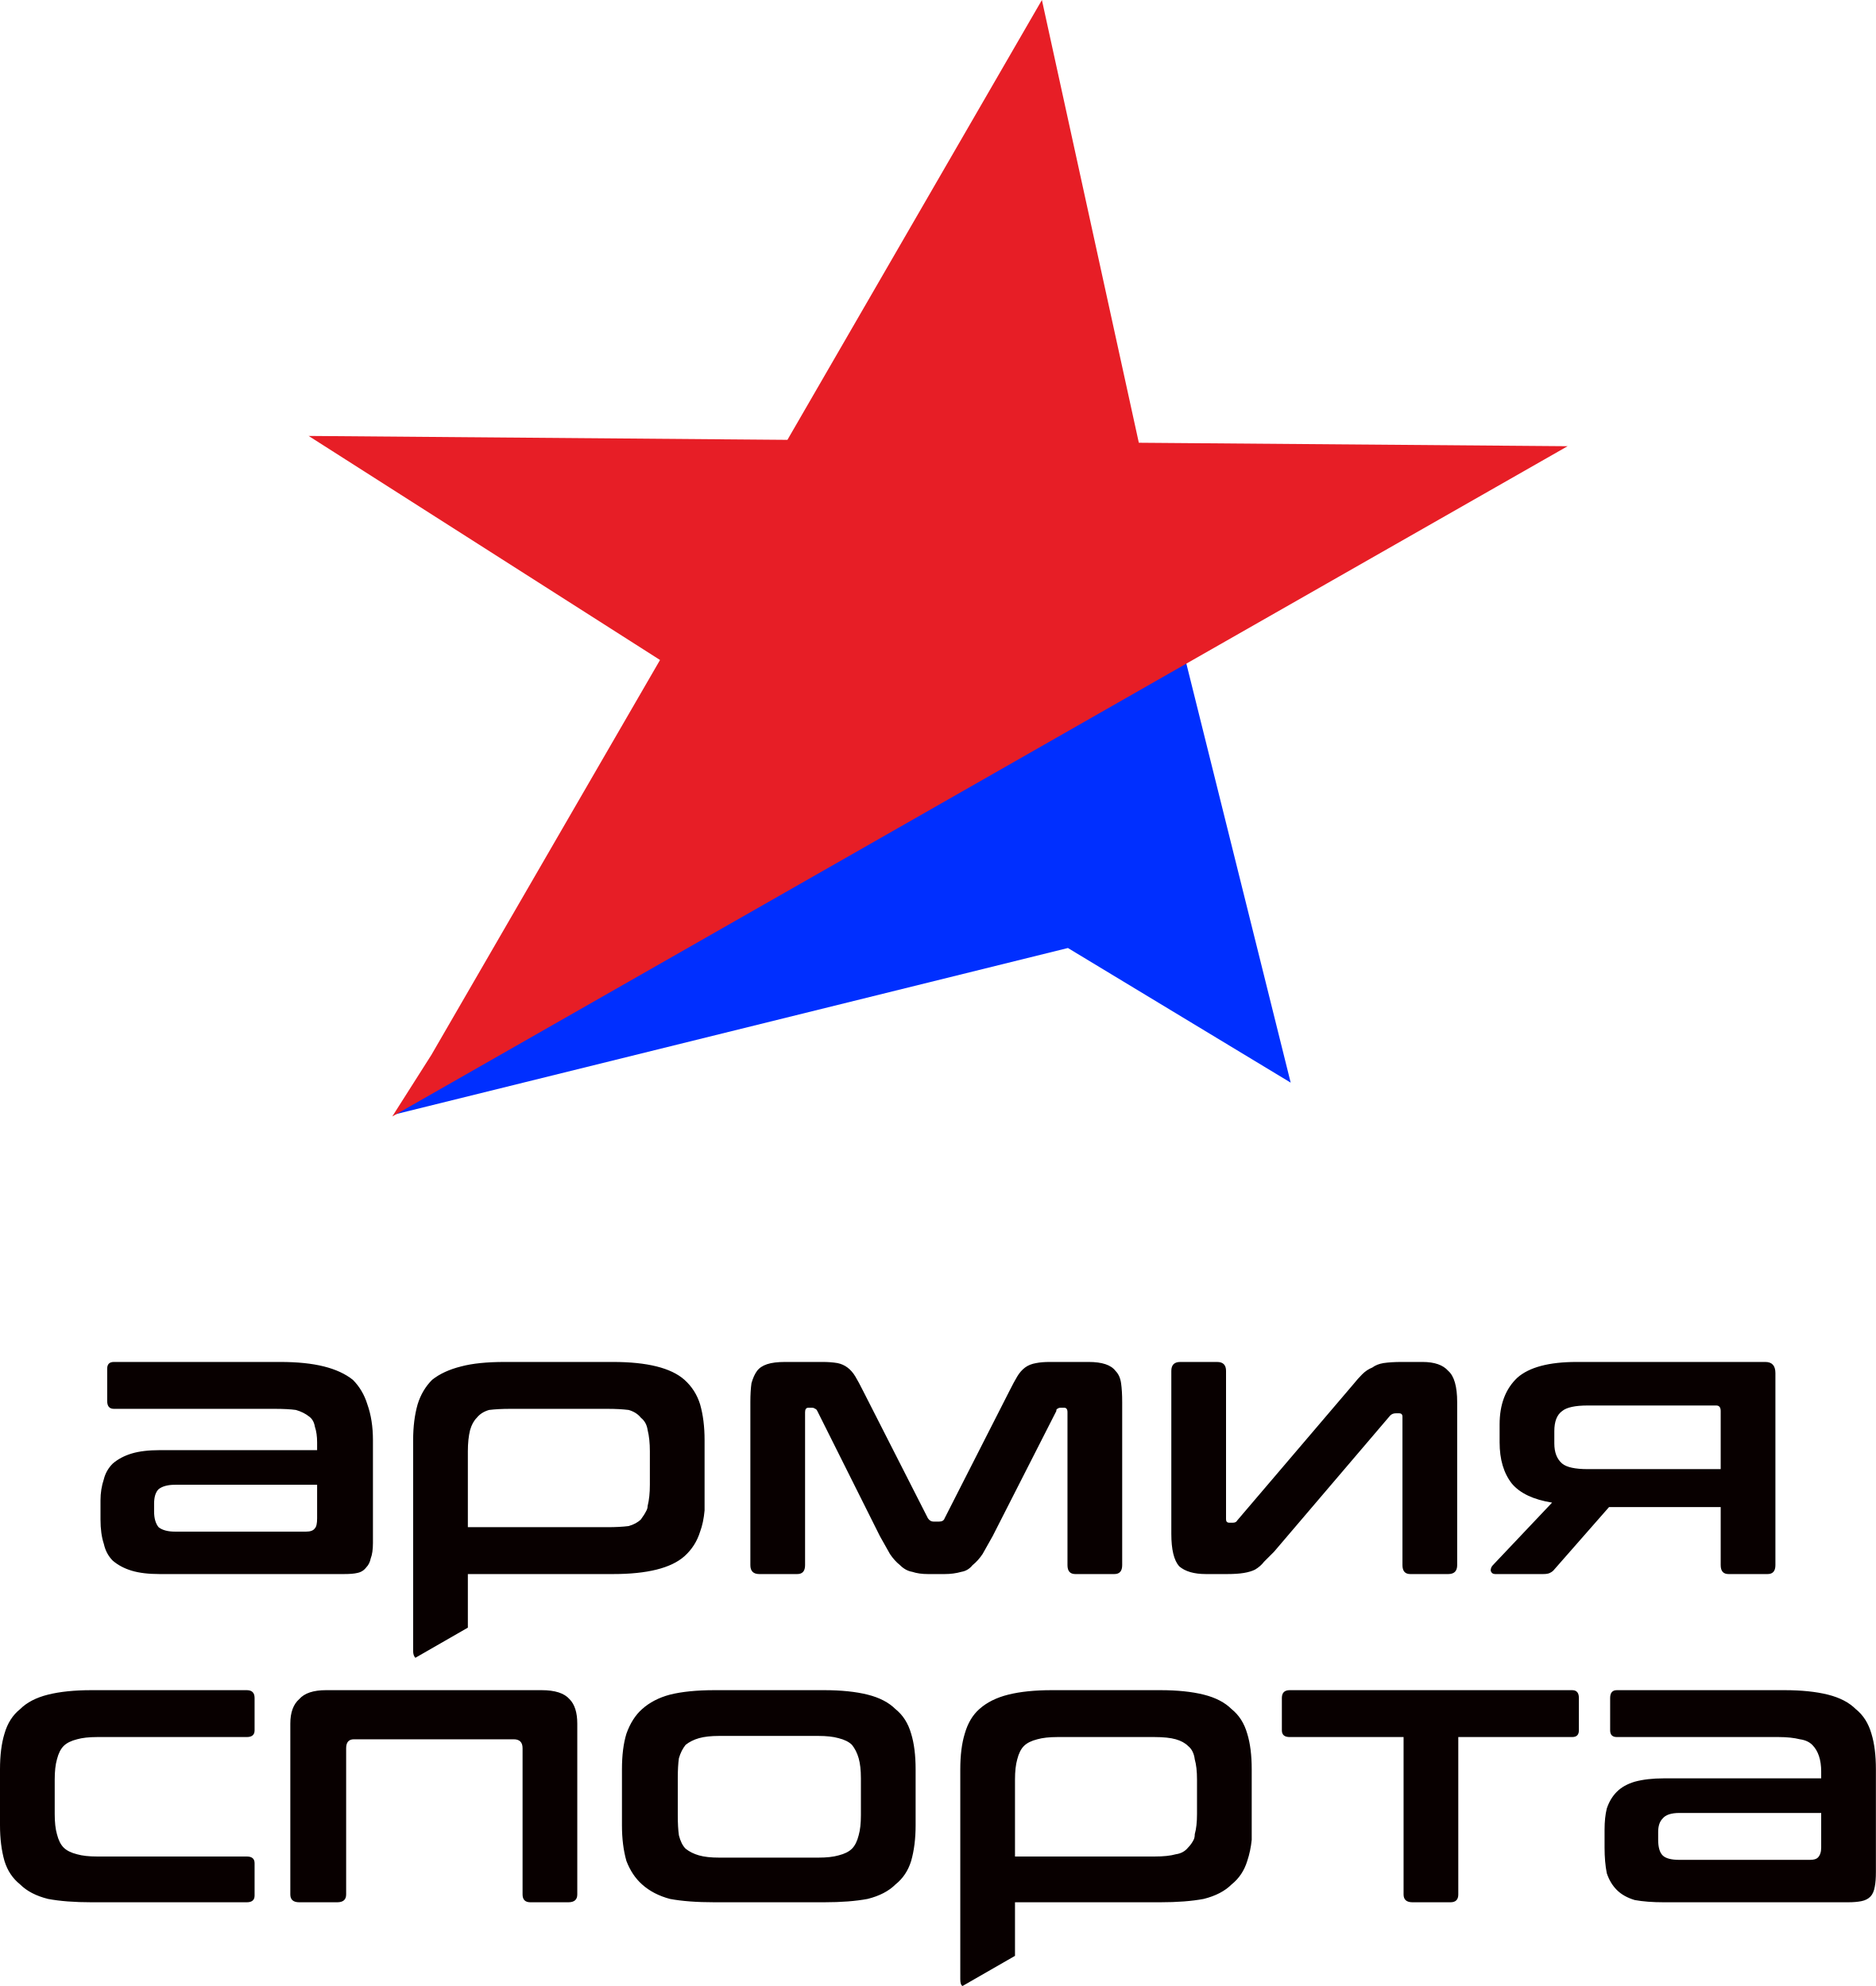
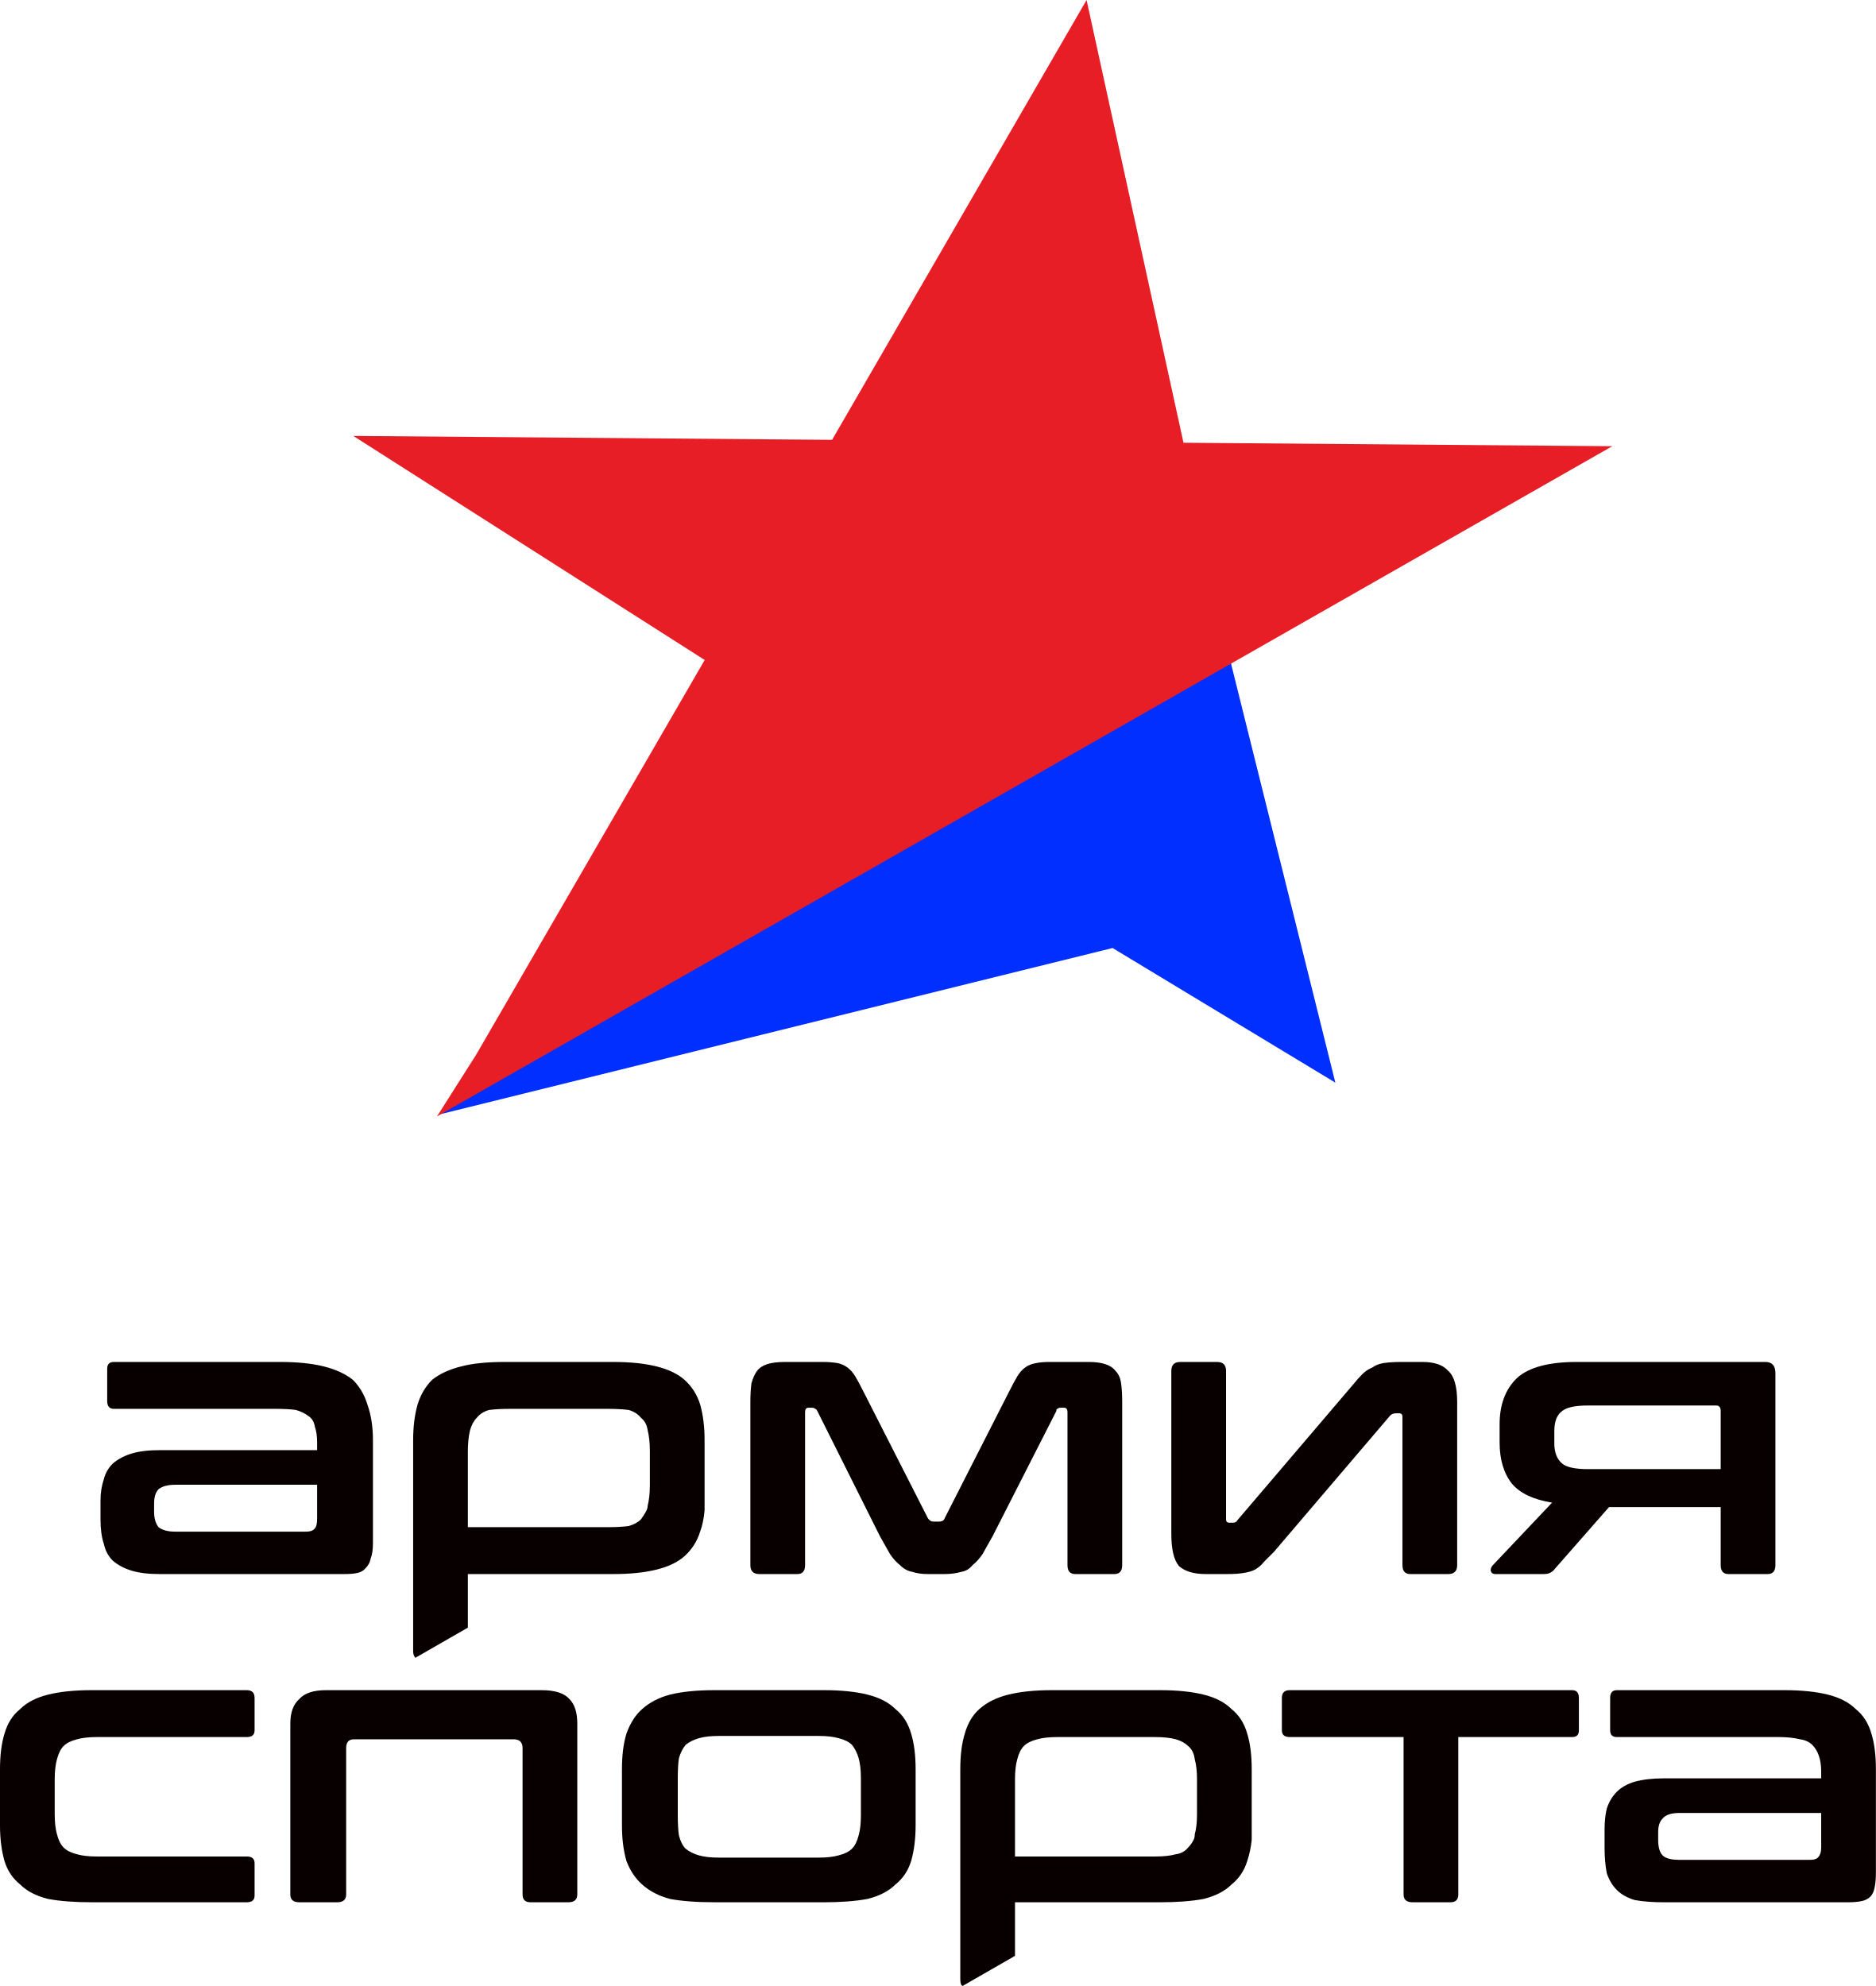
<svg xmlns="http://www.w3.org/2000/svg" viewBox="0 0 168.0 177.9" role="img" aria-label="армия спорта">
-   <g transform="translate(27.64 0)">
+   <g transform="translate(31.64 0)">
    <path fill="#002FFF" d="M74.36 42.38L87.95 96.98L68 84.92L7.7 99.83L74.36 42.38Z" />
    <path fill="#E71E26" d="M74.35 39.66L112.75 39.97L7.49 100.01L10.99 94.5L31.47 59.12L0 39.05L42.88 39.4L65.67 0L74.35 39.66Z" />
  </g>
  <path fill="#080000" d="M54.9 122Q57.2 122 58.8 122.4Q60.4 122.8 61.3 123.6Q62.3 124.5 62.7 125.8Q63.1 127.2 63.1 129V134Q63.1 134.7 63.1 135.3Q63 136.4 62.7 137.2Q62.3 138.5 61.3 139.4Q60.4 140.2 58.8 140.6Q57.2 141 54.9 141H41.9V145.8L37.2 148.5Q37 148.3 37 147.9V129Q37 127.2 37.4 125.8Q37.8 124.5 38.7 123.6Q39.7 122.8 41.3 122.4Q42.8 122 45.2 122ZM25.1 122Q27.4 122 29 122.4Q30.6 122.8 31.6 123.6Q32.5 124.5 32.9 125.8Q33.4 127.2 33.4 129V138.2Q33.4 139.1 33.2 139.6Q33.1 140.1 32.8 140.4Q32.5 140.8 32 140.9Q31.6 141 30.8 141H14.3Q12.8 141 11.8 140.7Q10.8 140.4 10.1 139.8Q9.5 139.2 9.3 138.3Q9 137.4 9 136.1V134.4Q9 133.4 9.3 132.5Q9.5 131.7 10.1 131.1Q10.8 130.5 11.8 130.2Q12.8 129.9 14.3 129.9H28.4V129.2Q28.4 128.4 28.2 127.8Q28.1 127.2 27.7 126.9Q27.2 126.5 26.5 126.3Q25.8 126.2 24.6 126.2H10.2Q9.6 126.2 9.6 125.5V122.6Q9.6 122 10.2 122ZM158.1 122Q159 122 159 123V140.2Q159 141 158.3 141H154.8Q154.1 141 154.1 140.2V135H144.1L139.1 140.7Q139 140.8 138.8 140.9Q138.6 141 138.2 141H133.9Q133.6 141 133.5 140.7Q133.5 140.4 133.7 140.2L139 134.6Q136.5 134.2 135.4 132.9Q134.3 131.5 134.3 129.2V127.6Q134.3 124.9 135.9 123.4Q137.5 122 141.2 122ZM73.7 122Q74.4 122 75 122.1Q75.5 122.2 75.9 122.5Q76.3 122.8 76.6 123.3Q76.9 123.8 77.3 124.6L83.1 136Q83.3 136.3 83.6 136.3H84.1Q84.5 136.3 84.6 136L90.4 124.6Q90.8 123.8 91.1 123.3Q91.4 122.8 91.8 122.5Q92.2 122.2 92.8 122.1Q93.3 122 94 122H97.5Q98.4 122 99 122.2Q99.6 122.4 99.9 122.8Q100.3 123.2 100.4 123.9Q100.5 124.6 100.5 125.6V140.2Q100.5 141 99.8 141H96.3Q95.6 141 95.6 140.2V126.5Q95.6 126.1 95.3 126.1H95Q94.8 126.1 94.7 126.2Q94.6 126.2 94.6 126.4L88.9 137.6Q88.4 138.5 88 139.2Q87.6 139.8 87.1 140.2Q86.7 140.7 86.1 140.8Q85.4 141 84.6 141H83.1Q82.3 141 81.7 140.8Q81.1 140.7 80.6 140.2Q80.1 139.8 79.7 139.2Q79.3 138.5 78.8 137.6L73.2 126.4Q73.1 126.2 73 126.2Q72.9 126.1 72.7 126.1H72.4Q72.1 126.1 72.1 126.5V140.2Q72.1 141 71.4 141H68Q67.2 141 67.2 140.2V125.6Q67.2 124.6 67.3 123.9Q67.5 123.2 67.8 122.8Q68.1 122.4 68.7 122.2Q69.3 122 70.3 122ZM109 122Q109.8 122 109.8 122.8V136.1Q109.8 136.4 110.1 136.4H110.4Q110.7 136.4 110.8 136.2L121.2 124Q121.6 123.5 122 123.1Q122.4 122.7 122.9 122.5Q123.3 122.2 123.9 122.1Q124.6 122 125.5 122H127.4Q129 122 129.7 122.8Q130.5 123.5 130.5 125.6V140.2Q130.5 141 129.7 141H126.3Q125.6 141 125.6 140.2V126.9Q125.6 126.6 125.3 126.6H125Q124.7 126.6 124.5 126.8L114.1 139Q113.6 139.5 113.2 139.9Q112.9 140.3 112.4 140.6Q112 140.8 111.4 140.9Q110.8 141 109.9 141H108Q106.4 141 105.6 140.3Q104.9 139.5 104.9 137.4V122.8Q104.9 122 105.7 122ZM41.9 136.8H54.4Q55.5 136.8 56.3 136.7Q57 136.5 57.4 136.1Q57.7 135.7 57.9 135.3Q58 135.1 58 134.9Q58.2 134.1 58.2 133V130Q58.2 128.9 58 128.1Q57.9 127.4 57.4 127Q57 126.5 56.3 126.3Q55.5 126.2 54.4 126.2H45.7Q44.6 126.2 43.8 126.3Q43.1 126.5 42.7 127Q42.3 127.4 42.1 128.1Q41.9 128.9 41.9 130ZM139.2 129.3Q139.2 130.5 139.9 131.1Q140.5 131.6 142.2 131.6H154.1V126.4Q154.1 125.9 153.7 125.9H142.2Q140.5 125.9 139.9 126.4Q139.2 126.9 139.2 128.2ZM27.4 137.2Q28 137.2 28.2 136.9Q28.4 136.7 28.4 136V133H15.7Q14.7 133 14.2 133.4Q13.8 133.8 13.8 134.7V135.4Q13.8 136.3 14.2 136.8Q14.7 137.2 15.7 137.2Z" />
  <path fill="#080000" d="M103.9 151.4Q106.2 151.4 107.8 151.8Q109.4 152.2 110.3 153.1Q111.3 153.9 111.7 155.3Q112.1 156.6 112.1 158.5V163.5Q112.1 164.2 112.1 164.8Q112 165.8 111.7 166.7Q111.3 168 110.3 168.8Q109.4 169.7 107.8 170.1Q106.2 170.4 103.9 170.4H90.9V175.2L86.2 177.9Q86 177.8 86 177.3V158.5Q86 156.6 86.4 155.3Q86.8 153.9 87.7 153.1Q88.7 152.2 90.3 151.8Q91.9 151.4 94.2 151.4ZM73.8 151.4Q76.1 151.4 77.7 151.8Q79.3 152.2 80.2 153.1Q81.2 153.9 81.6 155.3Q82 156.6 82 158.5V163.5Q82 165.3 81.6 166.7Q81.2 168 80.2 168.8Q79.3 169.7 77.7 170.1Q76.1 170.4 73.8 170.4H64Q61.6 170.4 60 170.1Q58.5 169.7 57.5 168.8Q56.6 168 56.1 166.7Q55.7 165.3 55.7 163.5V158.5Q55.7 156.6 56.1 155.3Q56.6 153.9 57.5 153.1Q58.5 152.2 60 151.8Q61.6 151.4 64 151.4ZM159.8 151.4Q162.1 151.4 163.7 151.8Q165.3 152.2 166.2 153.1Q167.2 153.9 167.6 155.3Q168 156.6 168 158.5V167.7Q168 168.5 167.9 169Q167.8 169.6 167.5 169.9Q167.2 170.2 166.7 170.3Q166.2 170.4 165.5 170.4H149Q147.5 170.4 146.4 170.2Q145.4 169.9 144.8 169.3Q144.2 168.7 143.9 167.8Q143.7 166.8 143.7 165.5V163.9Q143.7 162.8 143.9 162Q144.2 161.1 144.8 160.5Q145.4 159.9 146.4 159.6Q147.5 159.3 149 159.3H163.1V158.7Q163.1 157.9 162.9 157.3Q162.7 156.7 162.3 156.3Q161.9 155.9 161.2 155.8Q160.4 155.6 159.3 155.6H144.8Q144.2 155.6 144.2 155V152.1Q144.2 151.4 144.8 151.4ZM48.5 151.4Q50.3 151.4 51 152.2Q51.7 152.9 51.7 154.4V169.7Q51.7 170.4 50.9 170.4H47.5Q46.8 170.4 46.8 169.7V156.6Q46.8 155.8 46 155.8H31.7Q31 155.8 31 156.6V169.7Q31 170.4 30.2 170.4H26.8Q26 170.4 26 169.7V154.4Q26 152.9 26.8 152.2Q27.5 151.4 29.2 151.4ZM22.1 151.4Q22.8 151.4 22.8 152.1V155Q22.8 155.6 22.1 155.6H8.7Q7.6 155.6 6.9 155.8Q6.1 156 5.7 156.4Q5.3 156.8 5.1 157.6Q4.9 158.3 4.9 159.4V162.5Q4.9 163.6 5.1 164.3Q5.3 165.1 5.7 165.5Q6.1 165.9 6.9 166.1Q7.6 166.3 8.7 166.3H22.1Q22.8 166.3 22.8 166.9V169.8Q22.8 170.4 22.1 170.4H8.2Q5.9 170.4 4.3 170.1Q2.7 169.7 1.8 168.8Q0.8 168 0.4 166.7Q0 165.3 0 163.5V158.5Q0 156.6 0.4 155.3Q0.8 153.9 1.8 153.1Q2.7 152.2 4.3 151.8Q5.9 151.4 8.2 151.4ZM140.8 151.4Q141.4 151.4 141.4 152.1V155Q141.4 155.6 140.8 155.6H130.6V169.7Q130.6 170.4 129.9 170.4H126.5Q125.7 170.4 125.7 169.7V155.6H115.5Q114.8 155.6 114.8 155V152.1Q114.8 151.4 115.5 151.4ZM60.7 162.6Q60.7 163.7 60.8 164.4Q61 165.2 61.4 165.6Q61.9 166 62.6 166.2Q63.3 166.4 64.4 166.4H73.3Q74.4 166.4 75.1 166.2Q75.9 166 76.3 165.6Q76.7 165.2 76.9 164.4Q77.1 163.7 77.1 162.6V159.3Q77.1 158.2 76.9 157.5Q76.7 156.8 76.3 156.3Q75.9 155.9 75.1 155.7Q74.4 155.5 73.3 155.5H64.4Q63.3 155.5 62.6 155.7Q61.9 155.9 61.4 156.3Q61 156.8 60.8 157.5Q60.7 158.2 60.7 159.3ZM90.9 166.3H103.4Q104.6 166.3 105.3 166.1Q106 166 106.4 165.5Q106.7 165.2 106.9 164.8Q107 164.6 107 164.3Q107.2 163.6 107.2 162.5V159.4Q107.2 158.3 107 157.6Q106.9 156.8 106.4 156.4Q106 156 105.3 155.8Q104.6 155.6 103.4 155.6H94.7Q93.6 155.6 92.9 155.8Q92.1 156 91.7 156.4Q91.3 156.8 91.1 157.6Q90.9 158.3 90.9 159.4ZM162.1 166.6Q162.6 166.6 162.8 166.4Q163.1 166.1 163.1 165.5V162.4H150.4Q149.3 162.4 148.9 162.9Q148.5 163.3 148.5 164.1V164.8Q148.5 165.8 148.9 166.2Q149.3 166.6 150.4 166.6Z" />
</svg>
